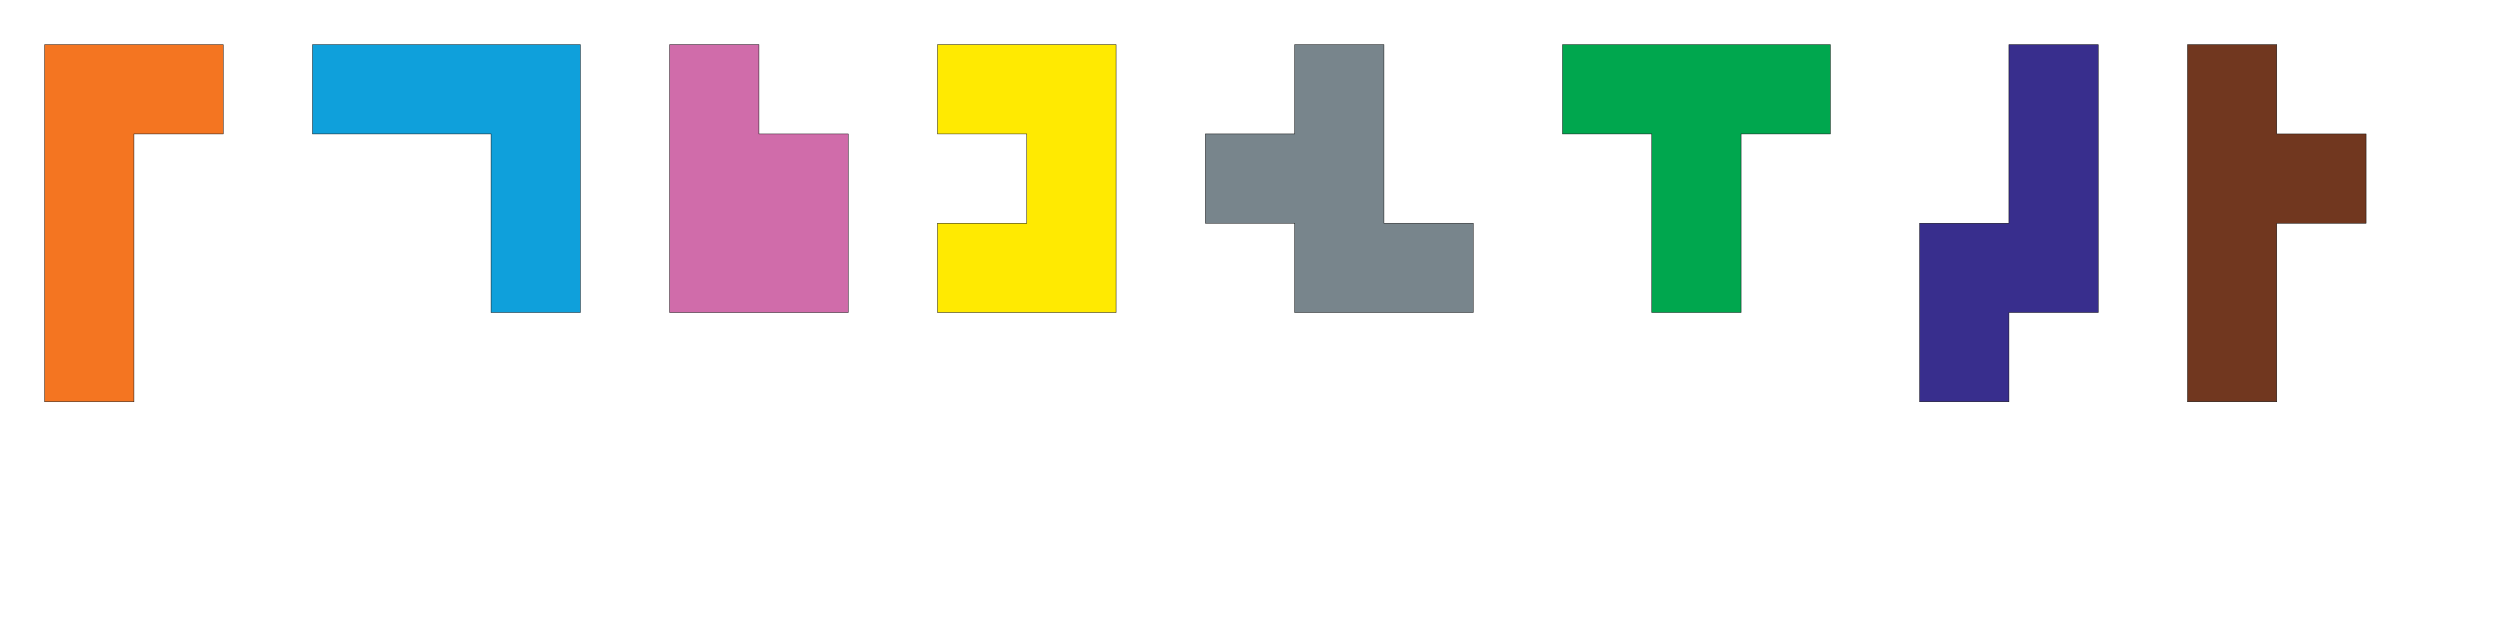
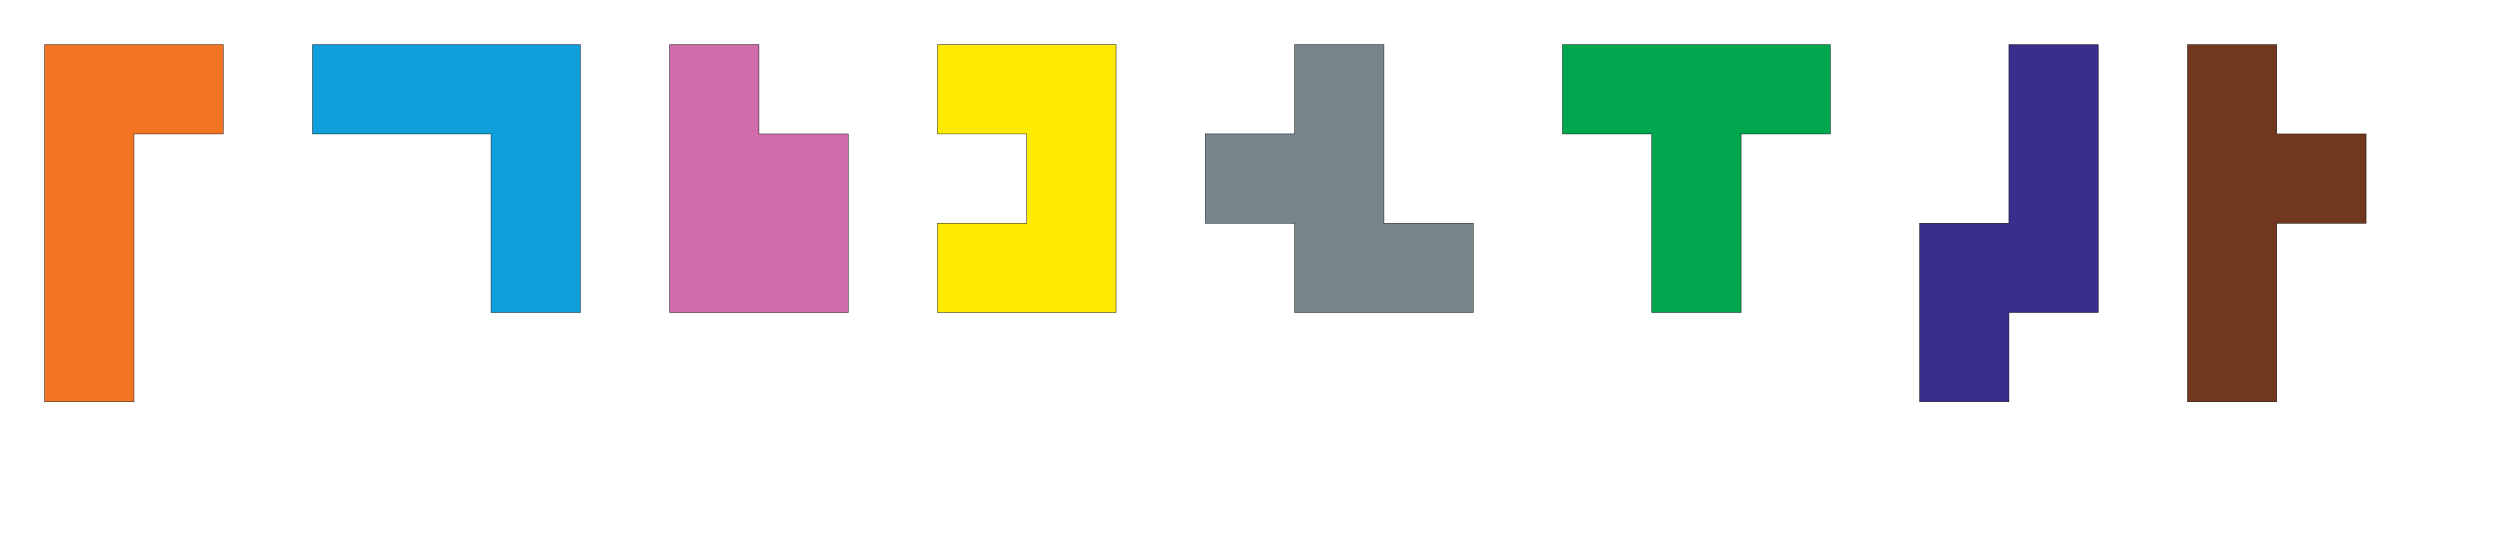
- <svg xmlns="http://www.w3.org/2000/svg" width="280" height="70">
+ <svg xmlns="http://www.w3.org/2000/svg" width="280" height="60">
  <g transform="translate(10,40)  scale(1)" style="fill:rgb(244,117,33);stroke-width:.05;stroke:#000">
    <polygon points="-5,5 -5,-35 15,-35 15,-25 5,-25 5,5" />
  </g>
  <g transform="translate(40,10)  scale(1)" style="fill:rgb(15,160,219);stroke-width:.05;stroke:#000">
    <polygon points="-5,-5 25,-5 25,25 15,25 15,5 -5,5" />
  </g>
  <g transform="translate(80,10) rotate(90) scale(1)" style="fill:rgb(208,108,170);stroke-width:.05;stroke:#000">
    <polygon points="-5,5 -5,-5 5,-5 5,-15 25,-15 25,5" />
  </g>
  <g transform="translate(110,10) rotate(90) scale(1)" style="fill:rgb(255,234,1);stroke-width:.05;stroke:#000">
    <polygon points="-5,5 -5,-15 25,-15 25,5 15,5 15,-5 5,-5 5,5" />
  </g>
  <g transform="translate(160,30)  scale(1)" style="fill:rgb(120,133,140);stroke-width:.05;stroke:#000">
    <polygon points="5,5 -15,5 -15,-5 -25,-5 -25,-15 -15,-15 -15,-25 -5,-25 -5,-5 5,-5" />
  </g>
  <g transform="translate(180,10)  scale(1)" style="fill:rgb(0,167,78);stroke-width:.05;stroke:#000">
    <polygon points="-5,5 -5,-5 25,-5 25,5 15,5 15,25 5,25 5,5" />
  </g>
  <g transform="translate(230,10) rotate(90) scale(1)" style="fill:rgb(56,46,141);stroke-width:.05;stroke:#000">
    <polygon points="-5,5 -5,-5 25,-5 25,5 35,5 35,15 15,15 15,5" />
  </g>
  <g transform="translate(250,10) rotate(90) scale(1)" style="fill:rgb(113,55,31);stroke-width:.05;stroke:#000">
    <polygon points="-5,5 -5,-5 5,-5 5,-15 15,-15 15,-5 35,-5 35,5" />
  </g>
</svg>
